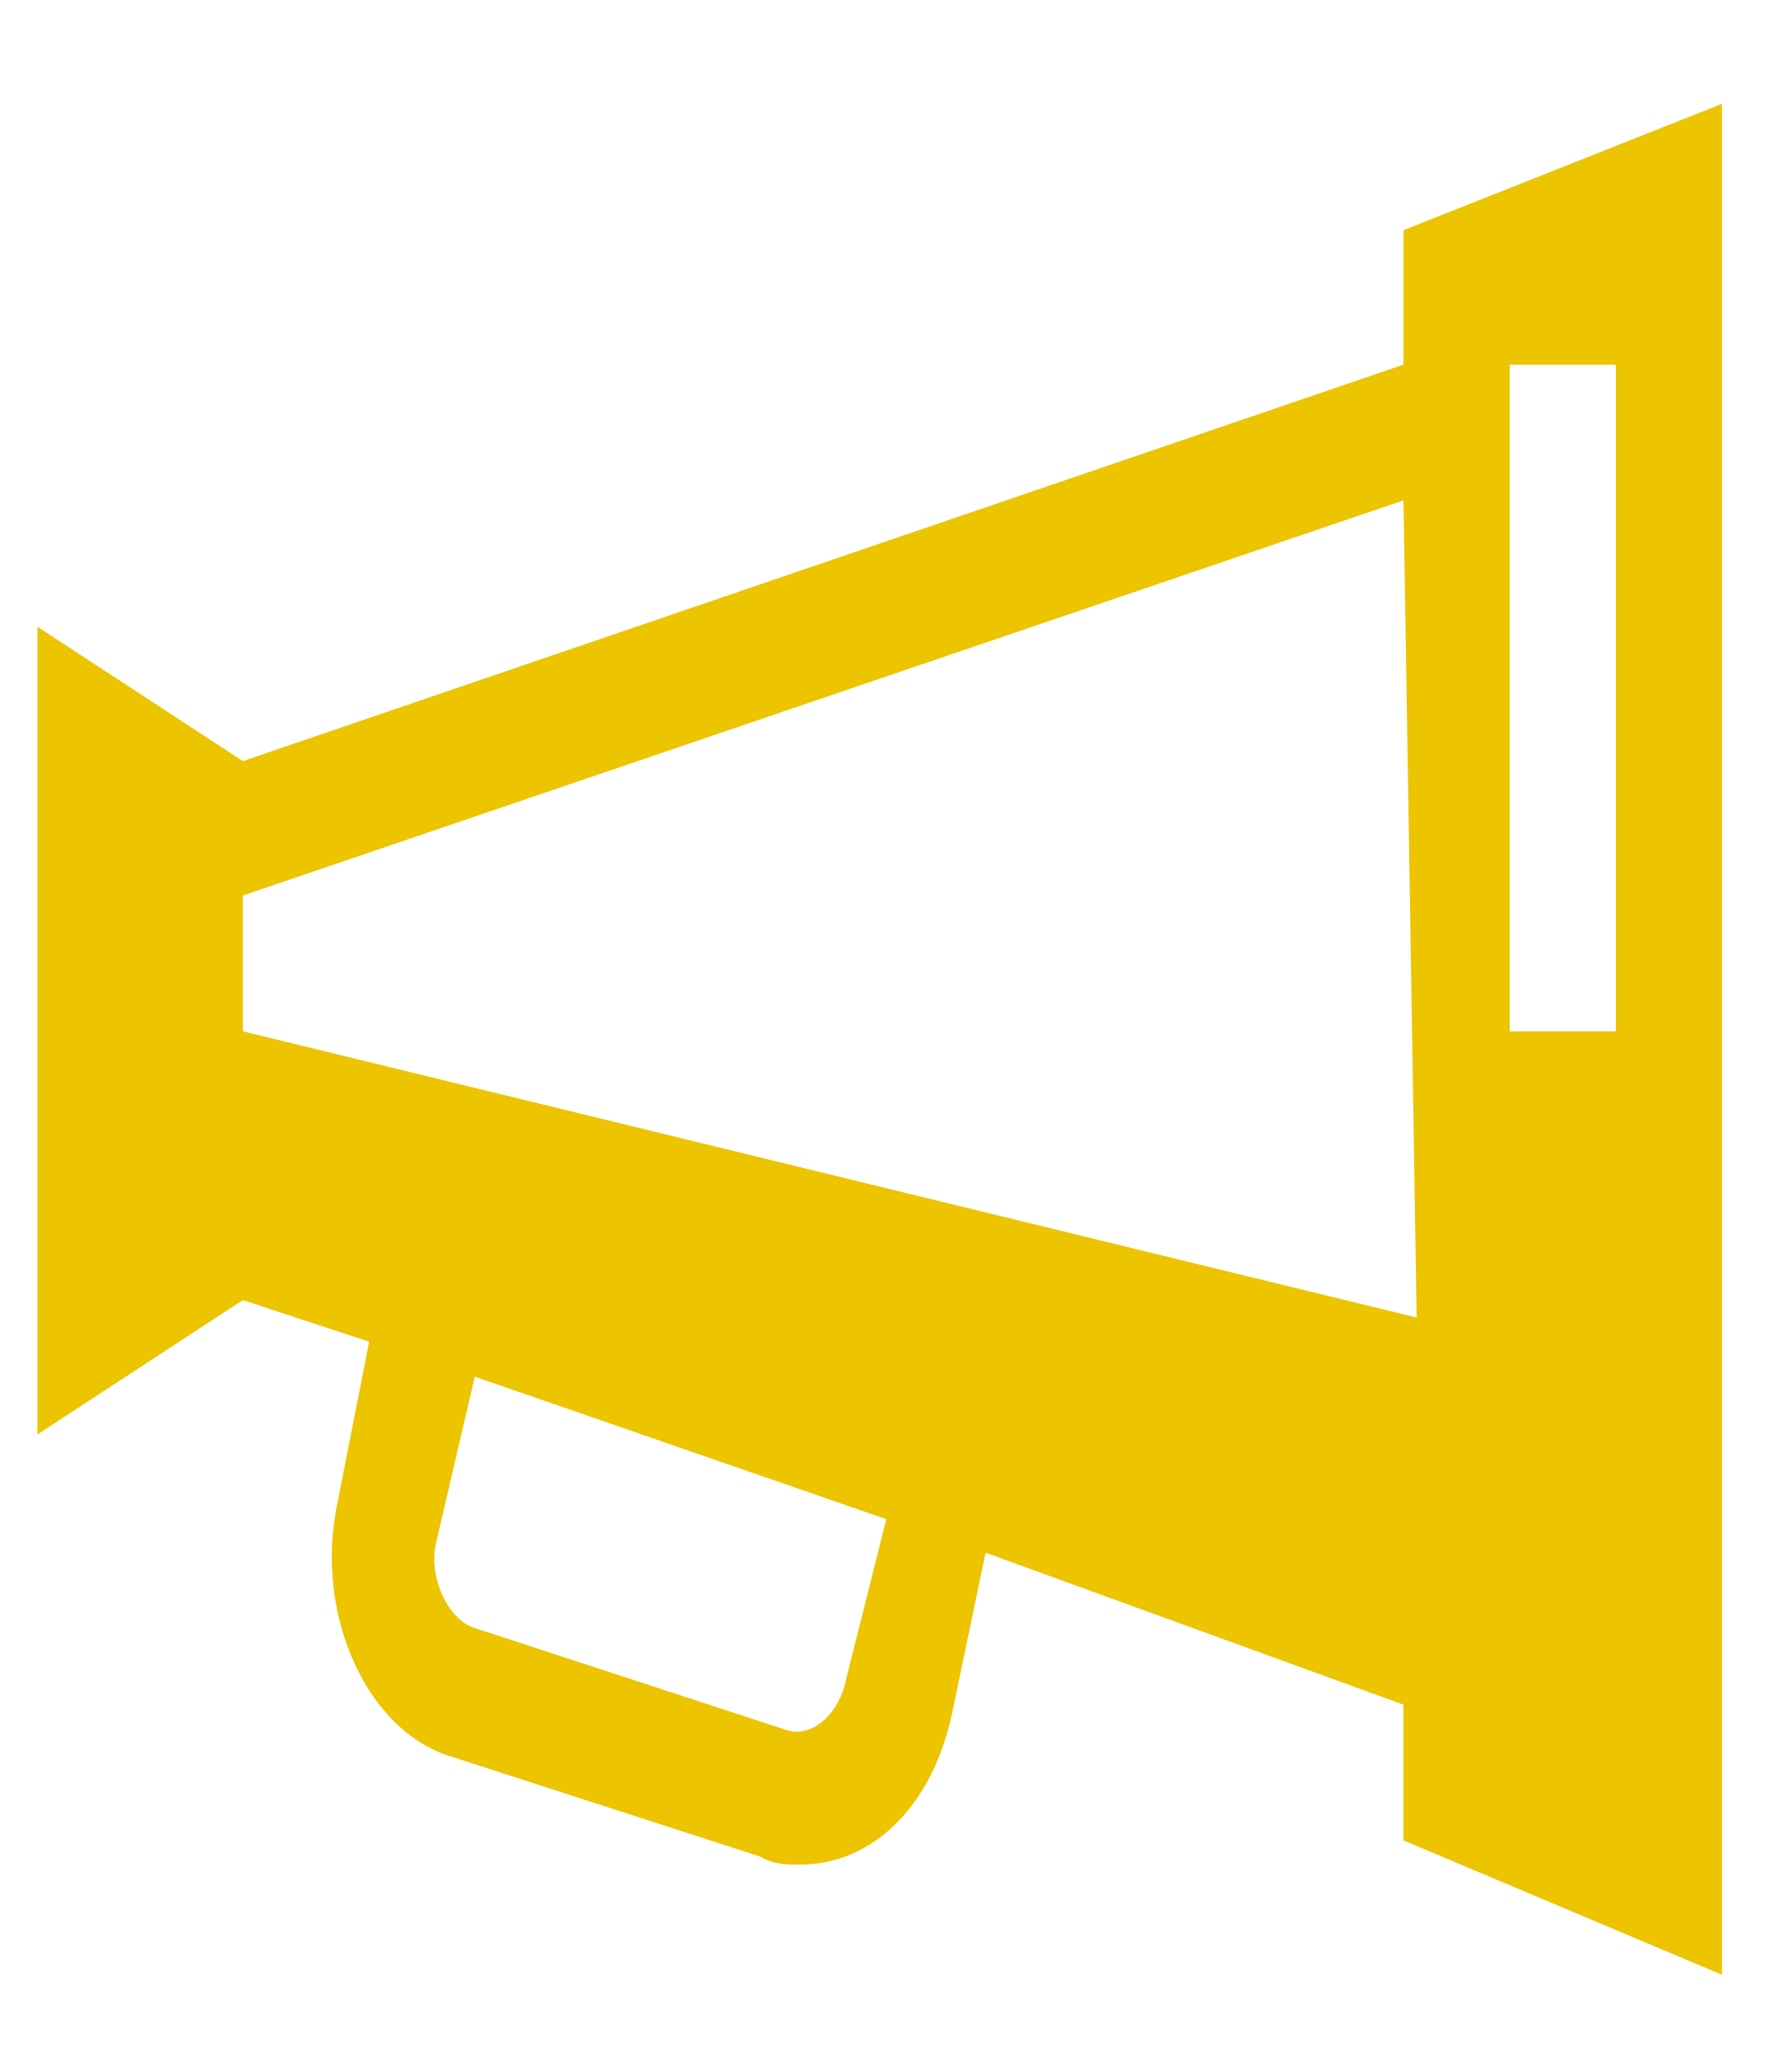
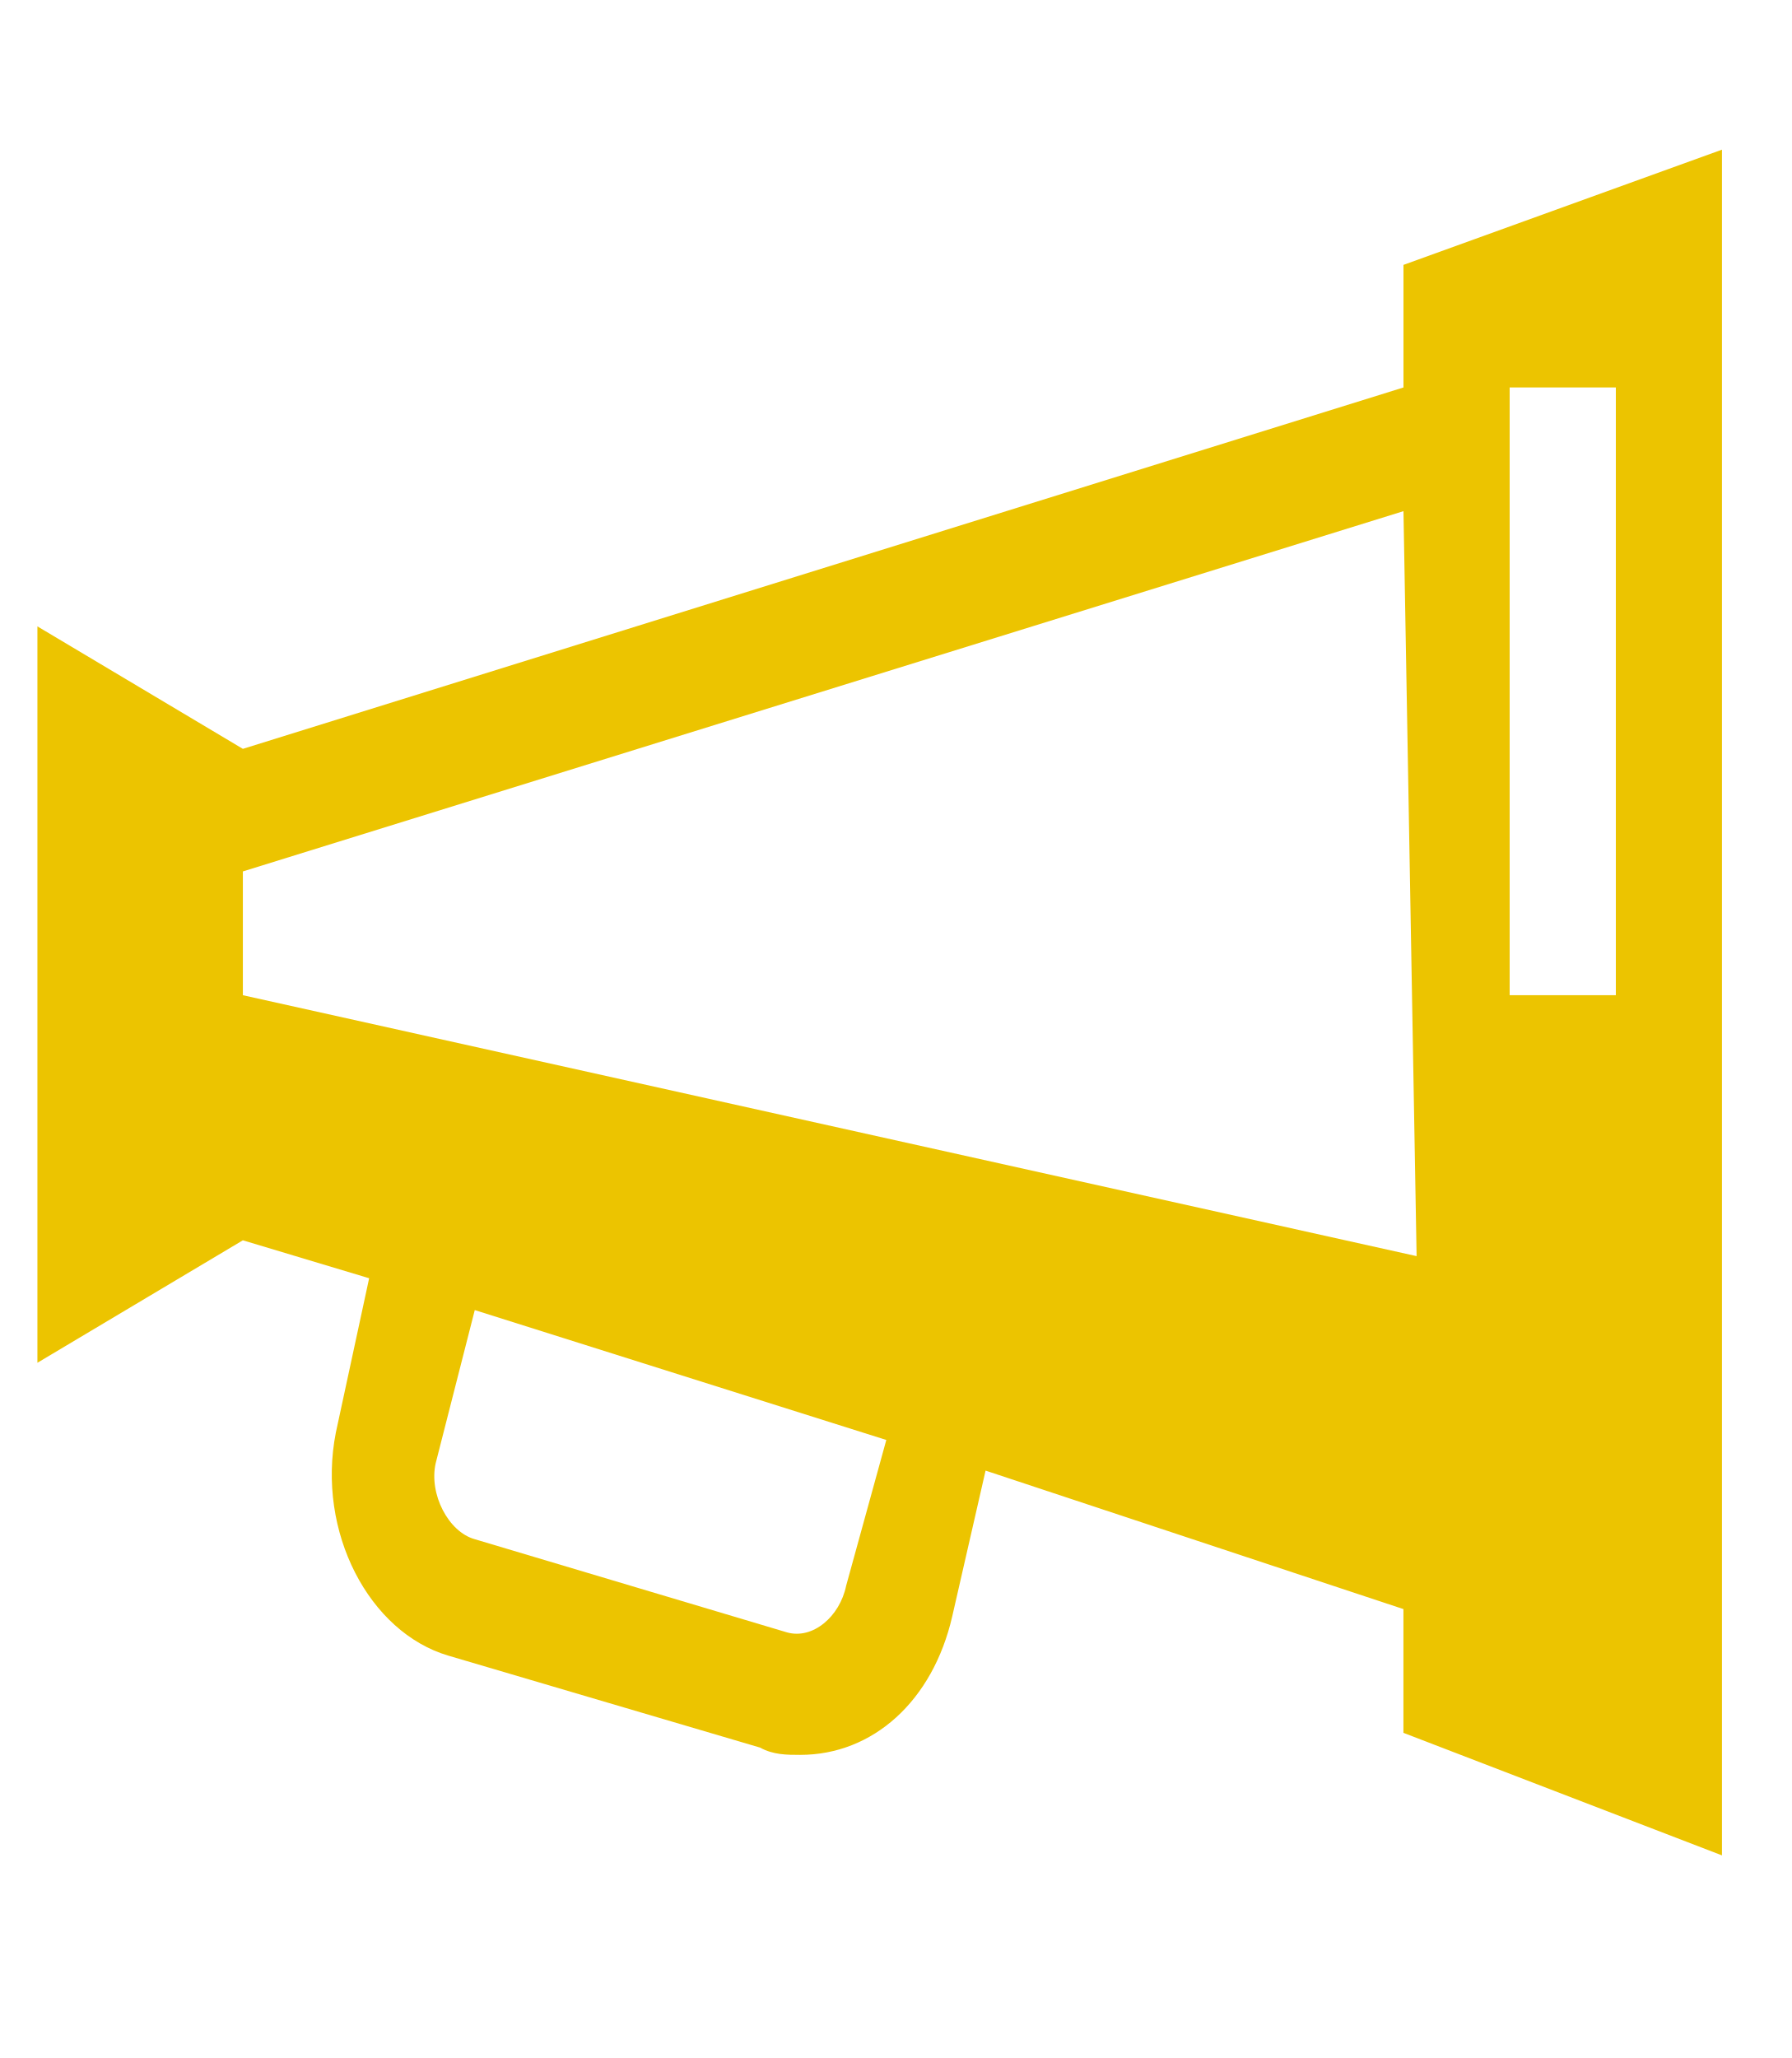
<svg xmlns="http://www.w3.org/2000/svg" version="1.1" id="Capa_1" x="0px" y="0px" width="47.875px" height="55px" viewBox="0 0 47.875 55" enable-background="new 0 0 47.875 55" xml:space="preserve">
  <g>
-     <path fill-rule="evenodd" clip-rule="evenodd" fill="#ECC400" d="M37.51,6.152v3.593L6.491,20.34L1,16.749v21.587l5.491-3.591   l3.375,1.113l-0.89,4.525c-0.522,2.909,0.89,5.855,3.007,6.537l8.33,2.695c0.353,0.216,0.719,0.216,1.072,0.216   c1.948,0,3.544-1.581,4.065-4.061l0.891-4.274l11.168,4.061v3.627l8.512,3.591v-50L37.51,6.152z M22.614,44.874   c-0.169,0.897-0.889,1.581-1.582,1.365l-8.343-2.73c-0.706-0.216-1.229-1.328-1.045-2.228l1.045-4.49L23.688,40.6L22.614,44.874z    M37.862,35.211L6.491,27.562v-3.629L37.51,13.372L37.862,35.211z M43.185,27.562h-2.837V9.745h2.837V27.562z" />
+     <path fill="#ECC400" d="M37.51,7.079v3.276L6.491,20.013L1,16.74v19.68l5.491-3.273l3.375,1.014l-0.89,4.125   c-0.522,2.652,0.89,5.338,3.007,5.961l8.33,2.457c0.353,0.195,0.719,0.195,1.072,0.195c1.948,0,3.545-1.441,4.065-3.701   l0.891-3.896l11.168,3.701v3.307l8.513,3.275V4L37.51,7.079z M22.614,42.381c-0.169,0.818-0.889,1.441-1.582,1.244l-8.343-2.49   c-0.706-0.195-1.229-1.209-1.045-2.029l1.045-4.094l10.999,3.471L22.614,42.381z M37.861,33.57l-31.37-6.973v-3.308l31.019-9.628   L37.861,33.57z M43.186,26.597h-2.838V10.354h2.838V26.597z" />
  </g>
</svg>
